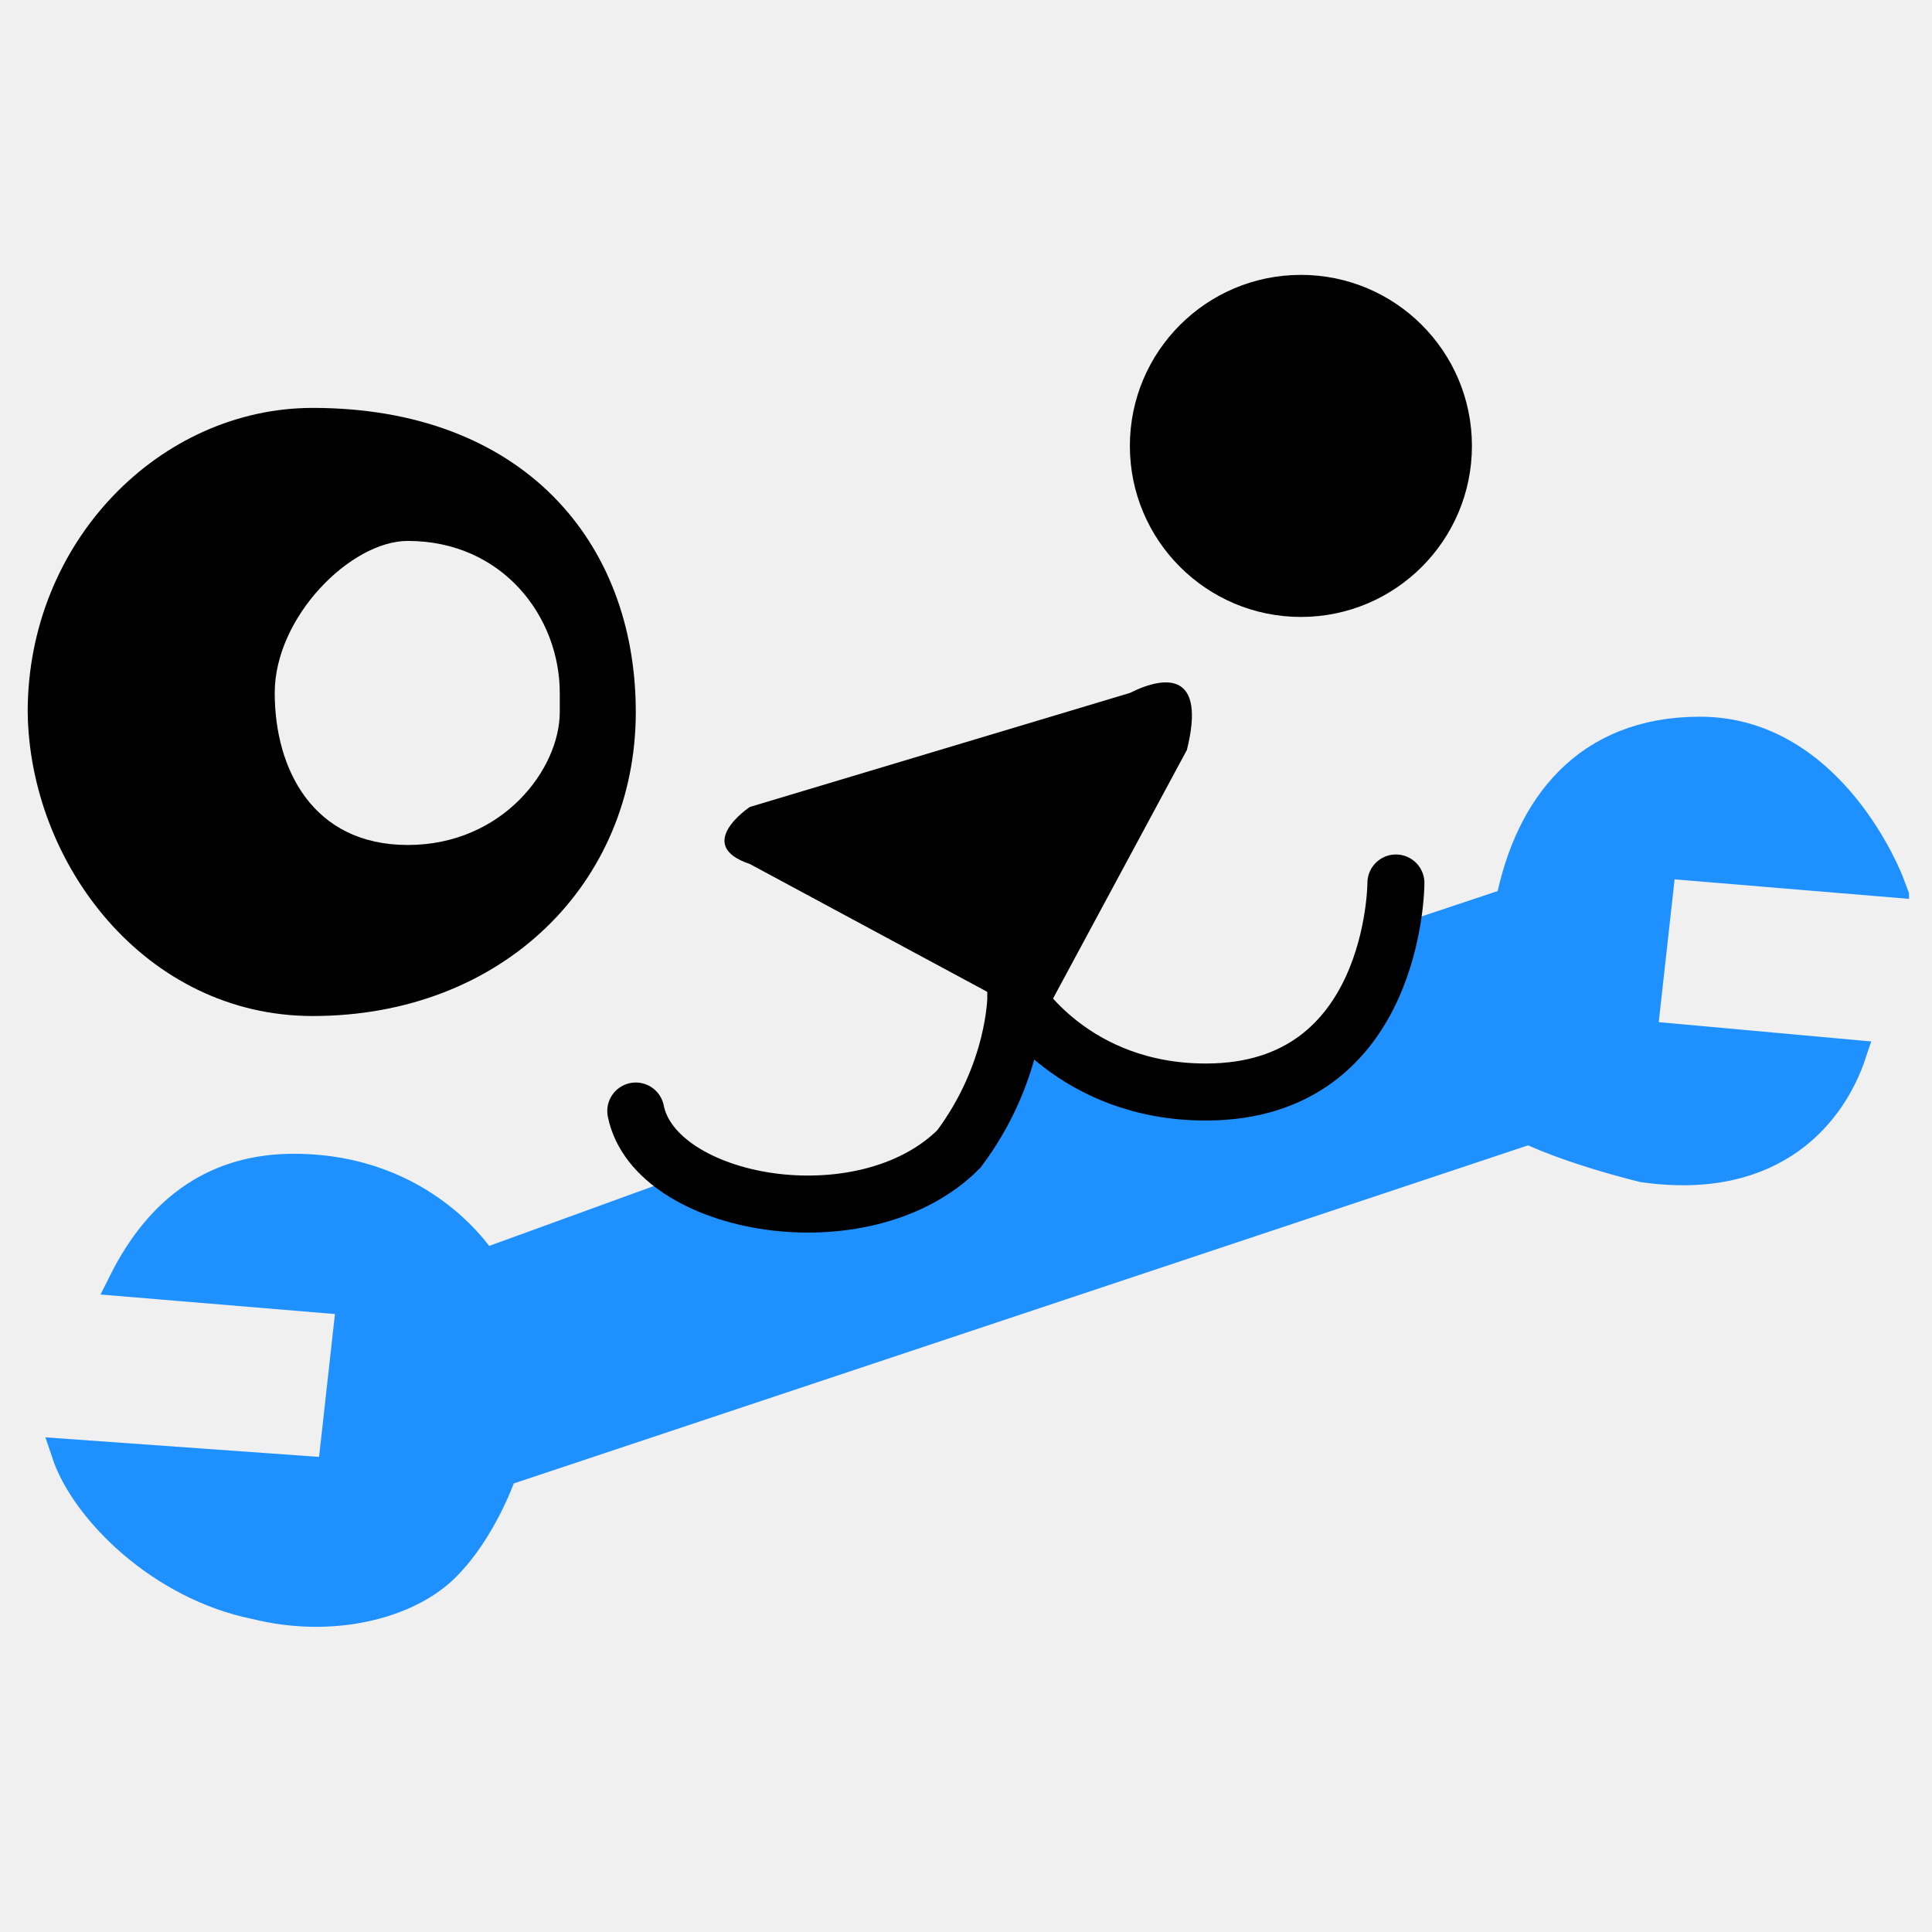
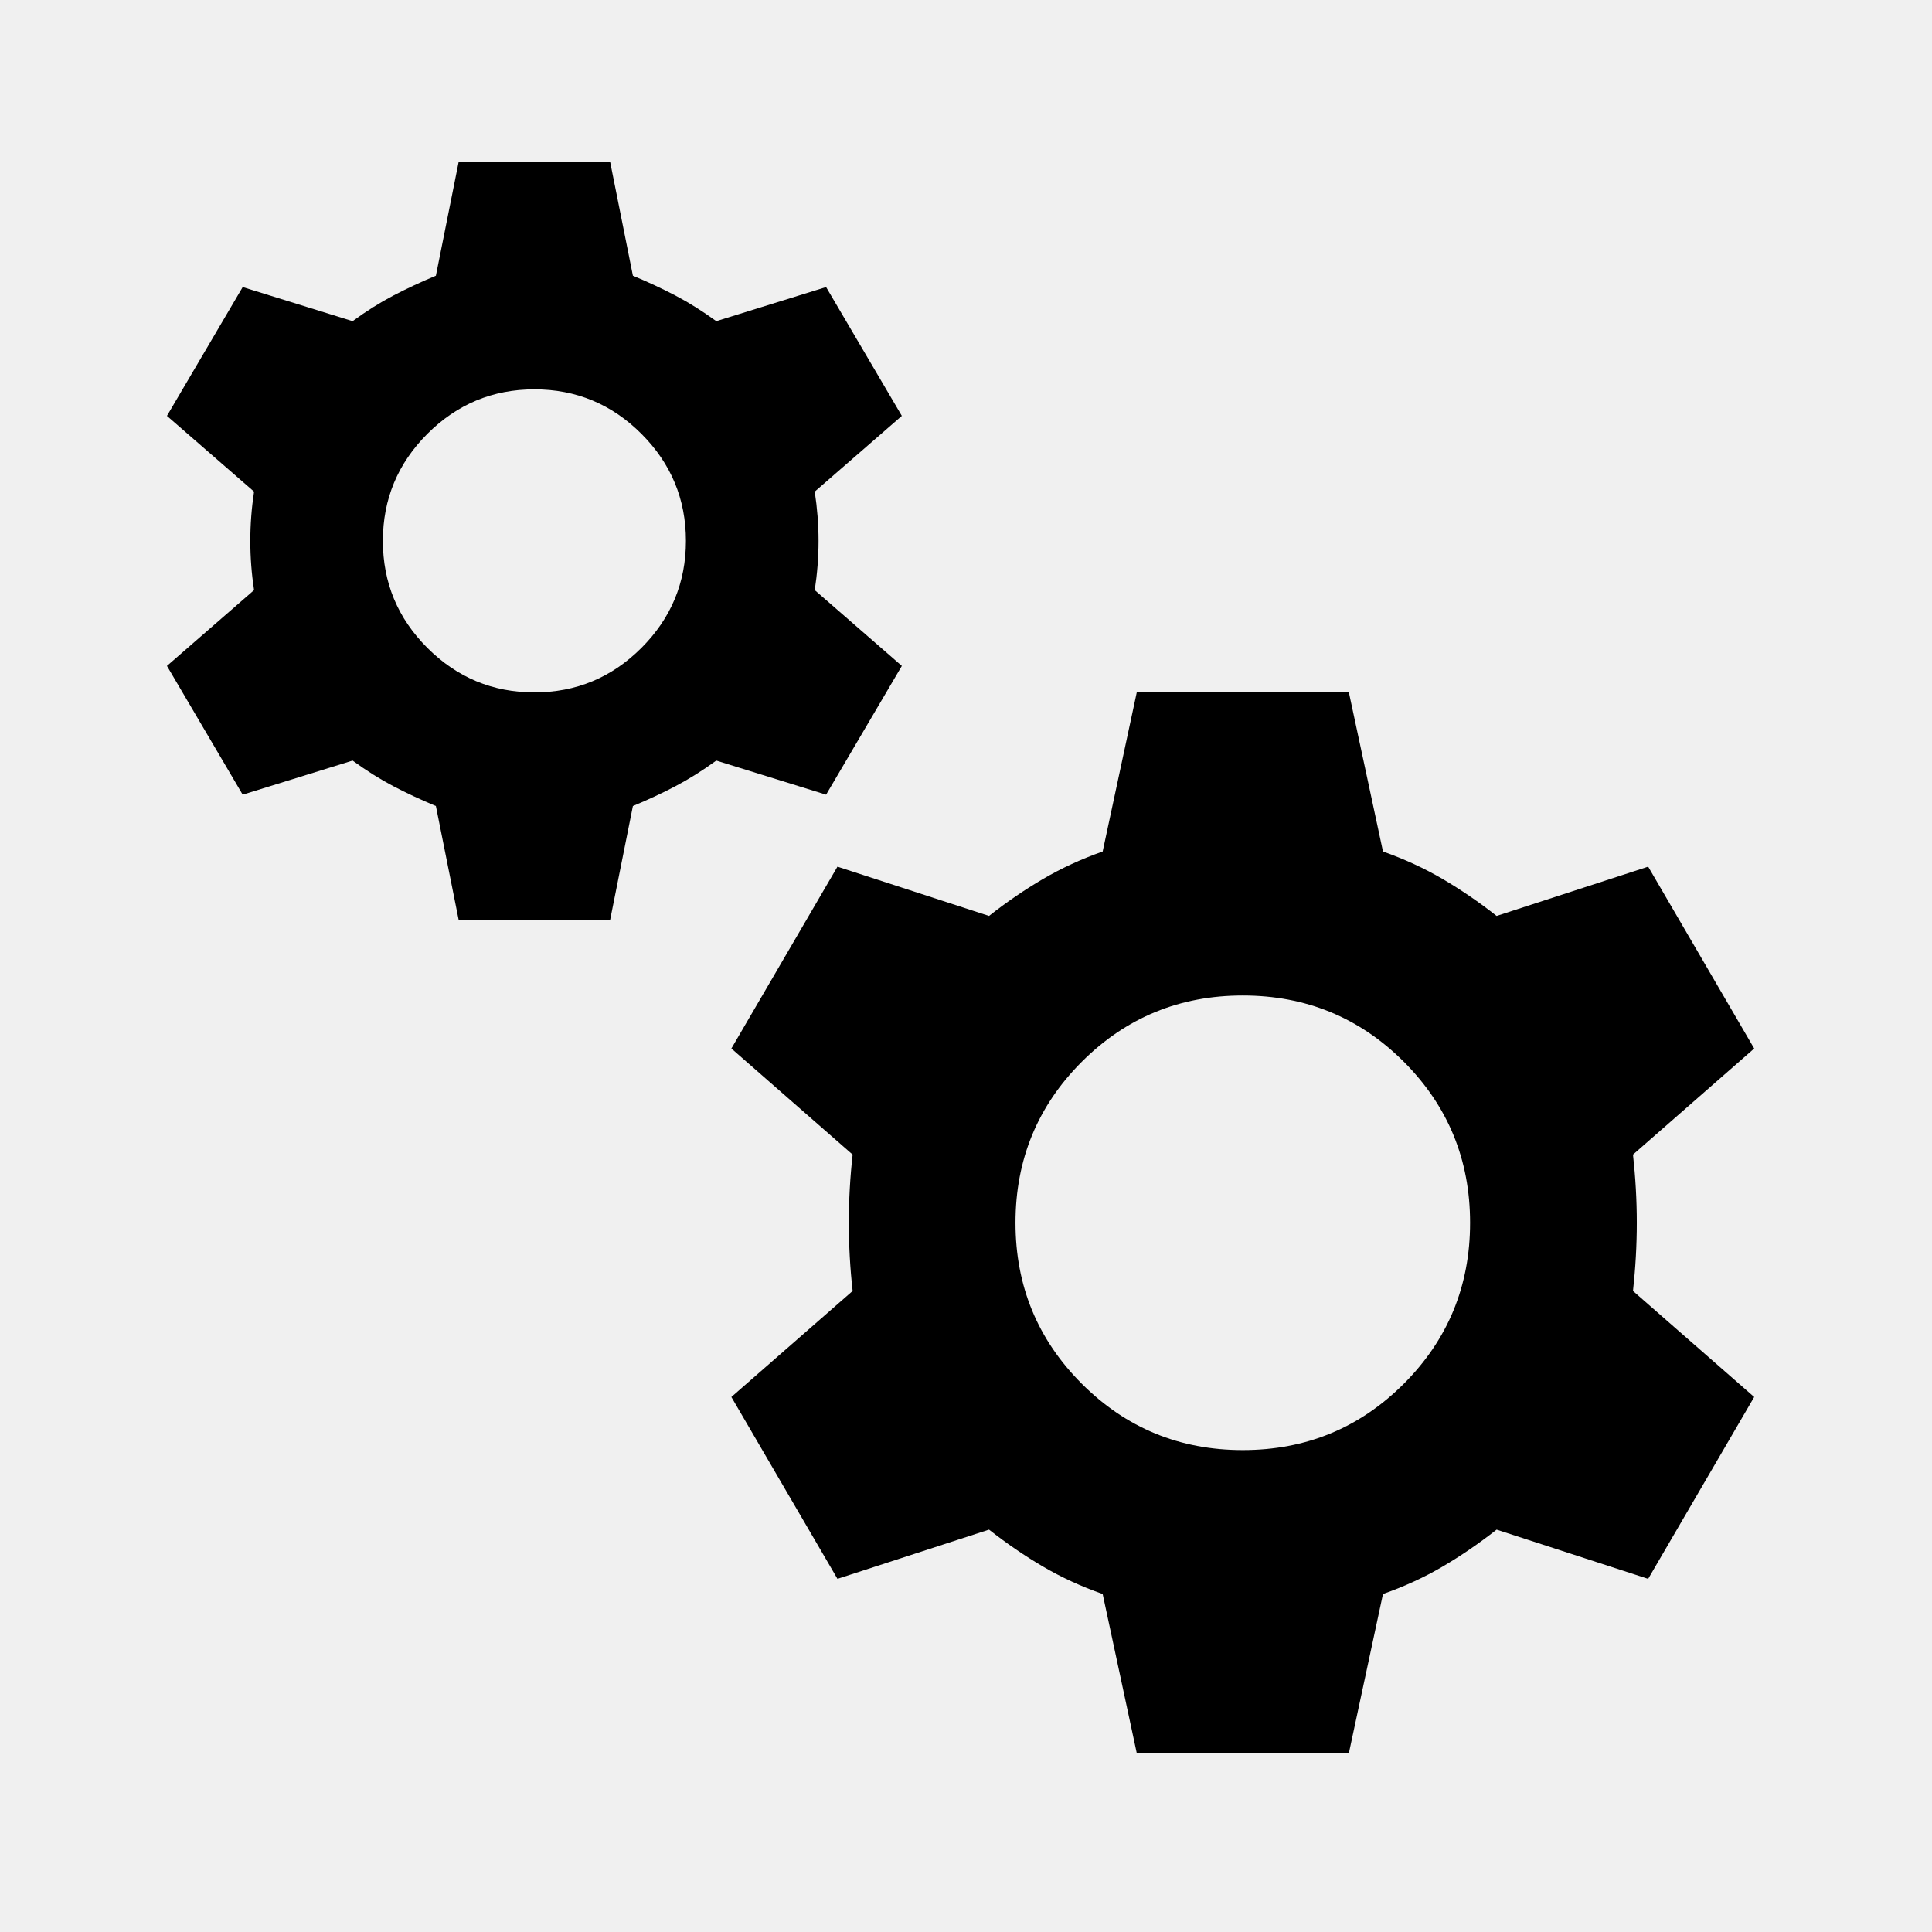
- <svg xmlns="http://www.w3.org/2000/svg" width="40" height="" viewBox="0 0 61 61" fill="none">
-   <g clip-path="url(#clip0_585_338)">
-     <path d="M15.274 39.879L21.874 37.479C21.874 37.479 24.874 38.079 27.874 37.479C31.474 36.879 31.474 33.279 32.074 31.479C32.674 29.679 30.874 30.879 33.274 32.679C35.674 34.479 39.874 34.479 41.674 33.279C44.074 32.079 44.074 29.679 44.074 29.679L47.674 28.479C48.274 25.479 50.074 23.079 53.674 23.079C57.874 23.079 59.674 27.879 59.674 27.879L52.474 27.279L51.874 32.679L58.474 33.279C57.874 35.079 56.074 37.479 51.874 36.879C49.474 36.279 48.274 35.679 48.274 35.679L15.874 46.479C15.874 46.479 15.274 48.279 14.074 49.479C12.874 50.679 10.474 51.279 8.074 50.679C5.074 50.079 2.674 47.679 2.074 45.879L10.474 46.479L11.074 41.079L3.874 40.479C5.074 38.079 6.874 36.879 9.274 36.879C13.474 36.879 15.274 39.879 15.274 39.879Z" fill="#1E90FF" stroke="#1E90FF" stroke-width="0.9" />
-     <path d="M20.074 35.079C20.674 38.079 27.274 39.279 30.274 36.279C32.074 33.879 32.074 31.479 32.074 31.479C32.074 31.479 33.874 34.479 38.074 34.479C44.074 34.479 44.074 27.879 44.074 27.879" stroke="black" stroke-width="1.8" stroke-linecap="round" />
-     <path d="M9.874 12.879C5.074 12.879 0.874 17.079 0.874 22.479C0.934 27.279 4.594 32.079 9.874 32.079C15.874 32.079 20.074 27.879 20.074 22.479H17.674C17.674 24.279 15.874 26.679 12.874 26.679C9.874 26.679 8.674 24.279 8.674 21.879C8.674 19.479 11.074 17.079 12.874 17.079C15.874 17.079 17.674 19.479 17.674 21.879V22.479H20.074C20.074 17.079 16.474 12.879 9.874 12.879Z" fill="black" />
-     <path d="M41.074 19.479C44.056 19.479 46.474 17.061 46.474 14.079C46.474 11.097 44.056 8.679 41.074 8.679C38.092 8.679 35.674 11.097 35.674 14.079C35.674 17.061 38.092 19.479 41.074 19.479Z" fill="black" />
-     <path d="M23.674 25.479L35.674 21.879C36.874 21.279 38.074 21.279 37.474 23.679L33.274 31.479C32.674 32.679 32.074 32.679 31.474 31.479L23.674 27.279C21.874 26.679 23.674 25.479 23.674 25.479Z" fill="black" />
+ <svg xmlns="http://www.w3.org/2000/svg" width="20" height="" viewBox="0 0 34 34" fill="none">
+   <mask id="mask0_598_317" style="mask-type:alpha" maskUnits="userSpaceOnUse" x="0" y="0" width="33" height="33">
+     <rect x="0.274" y="0.184" width="32" height="32" fill="#D9D9D9" />
+   </mask>
+   <g mask="url(#mask0_598_317)">
+     <path d="M8.071 16.185L7.671 14.185C7.405 14.074 7.155 13.958 6.921 13.835C6.688 13.713 6.449 13.563 6.205 13.385L4.271 13.985L2.938 11.719L4.471 10.385C4.427 10.097 4.405 9.808 4.405 9.519C4.405 9.23 4.427 8.941 4.471 8.652L2.938 7.319L4.271 5.052L6.205 5.652C6.449 5.474 6.688 5.324 6.921 5.202C7.155 5.08 7.405 4.963 7.671 4.852L8.071 2.852H10.738L11.138 4.852C11.405 4.963 11.655 5.08 11.888 5.202C12.121 5.324 12.36 5.474 12.605 5.652L14.538 5.052L15.871 7.319L14.338 8.652C14.382 8.941 14.405 9.23 14.405 9.519C14.405 9.808 14.382 10.097 14.338 10.385L15.871 11.719L14.538 13.985L12.605 13.385C12.36 13.563 12.121 13.713 11.888 13.835C11.655 13.958 11.405 14.074 11.138 14.185L10.738 16.185H8.071ZM9.405 12.185C10.138 12.185 10.766 11.924 11.288 11.402C11.81 10.88 12.071 10.252 12.071 9.519C12.071 8.785 11.81 8.158 11.288 7.635C10.766 7.113 10.138 6.852 9.405 6.852C8.671 6.852 8.044 7.113 7.521 7.635C6.999 8.158 6.738 8.785 6.738 9.519C6.738 10.252 6.999 10.88 7.521 11.402C8.044 11.924 8.671 12.185 9.405 12.185ZM20.005 30.852L19.405 28.052C19.027 27.919 18.677 27.758 18.355 27.569C18.032 27.38 17.716 27.163 17.405 26.919L14.738 27.785L12.871 24.585L15.005 22.719C14.96 22.319 14.938 21.919 14.938 21.519C14.938 21.119 14.96 20.719 15.005 20.319L12.871 18.452L14.738 15.252L17.405 16.119C17.716 15.874 18.032 15.658 18.355 15.469C18.677 15.28 19.027 15.119 19.405 14.985L20.005 12.185H23.738L24.338 14.985C24.716 15.119 25.066 15.28 25.388 15.469C25.71 15.658 26.027 15.874 26.338 16.119L29.005 15.252L30.871 18.452L28.738 20.319C28.782 20.719 28.805 21.119 28.805 21.519C28.805 21.919 28.782 22.319 28.738 22.719L30.871 24.585L29.005 27.785L26.338 26.919C26.027 27.163 25.71 27.38 25.388 27.569C25.066 27.758 24.716 27.919 24.338 28.052L23.738 30.852H20.005ZM21.871 25.519C22.982 25.519 23.927 25.13 24.705 24.352C25.482 23.574 25.871 22.63 25.871 21.519C25.871 20.408 25.482 19.463 24.705 18.685C23.927 17.908 22.982 17.519 21.871 17.519C20.76 17.519 19.816 17.908 19.038 18.685C18.26 19.463 17.871 20.408 17.871 21.519C17.871 22.63 18.26 23.574 19.038 24.352C19.816 25.13 20.76 25.519 21.871 25.519Z" fill="black" />
  </g>
-   <defs>
-     <clipPath id="clip0_585_338">
-       <rect width="60" height="60" fill="white" transform="translate(0.273926 0.279053)" />
-     </clipPath>
-   </defs>
</svg>
